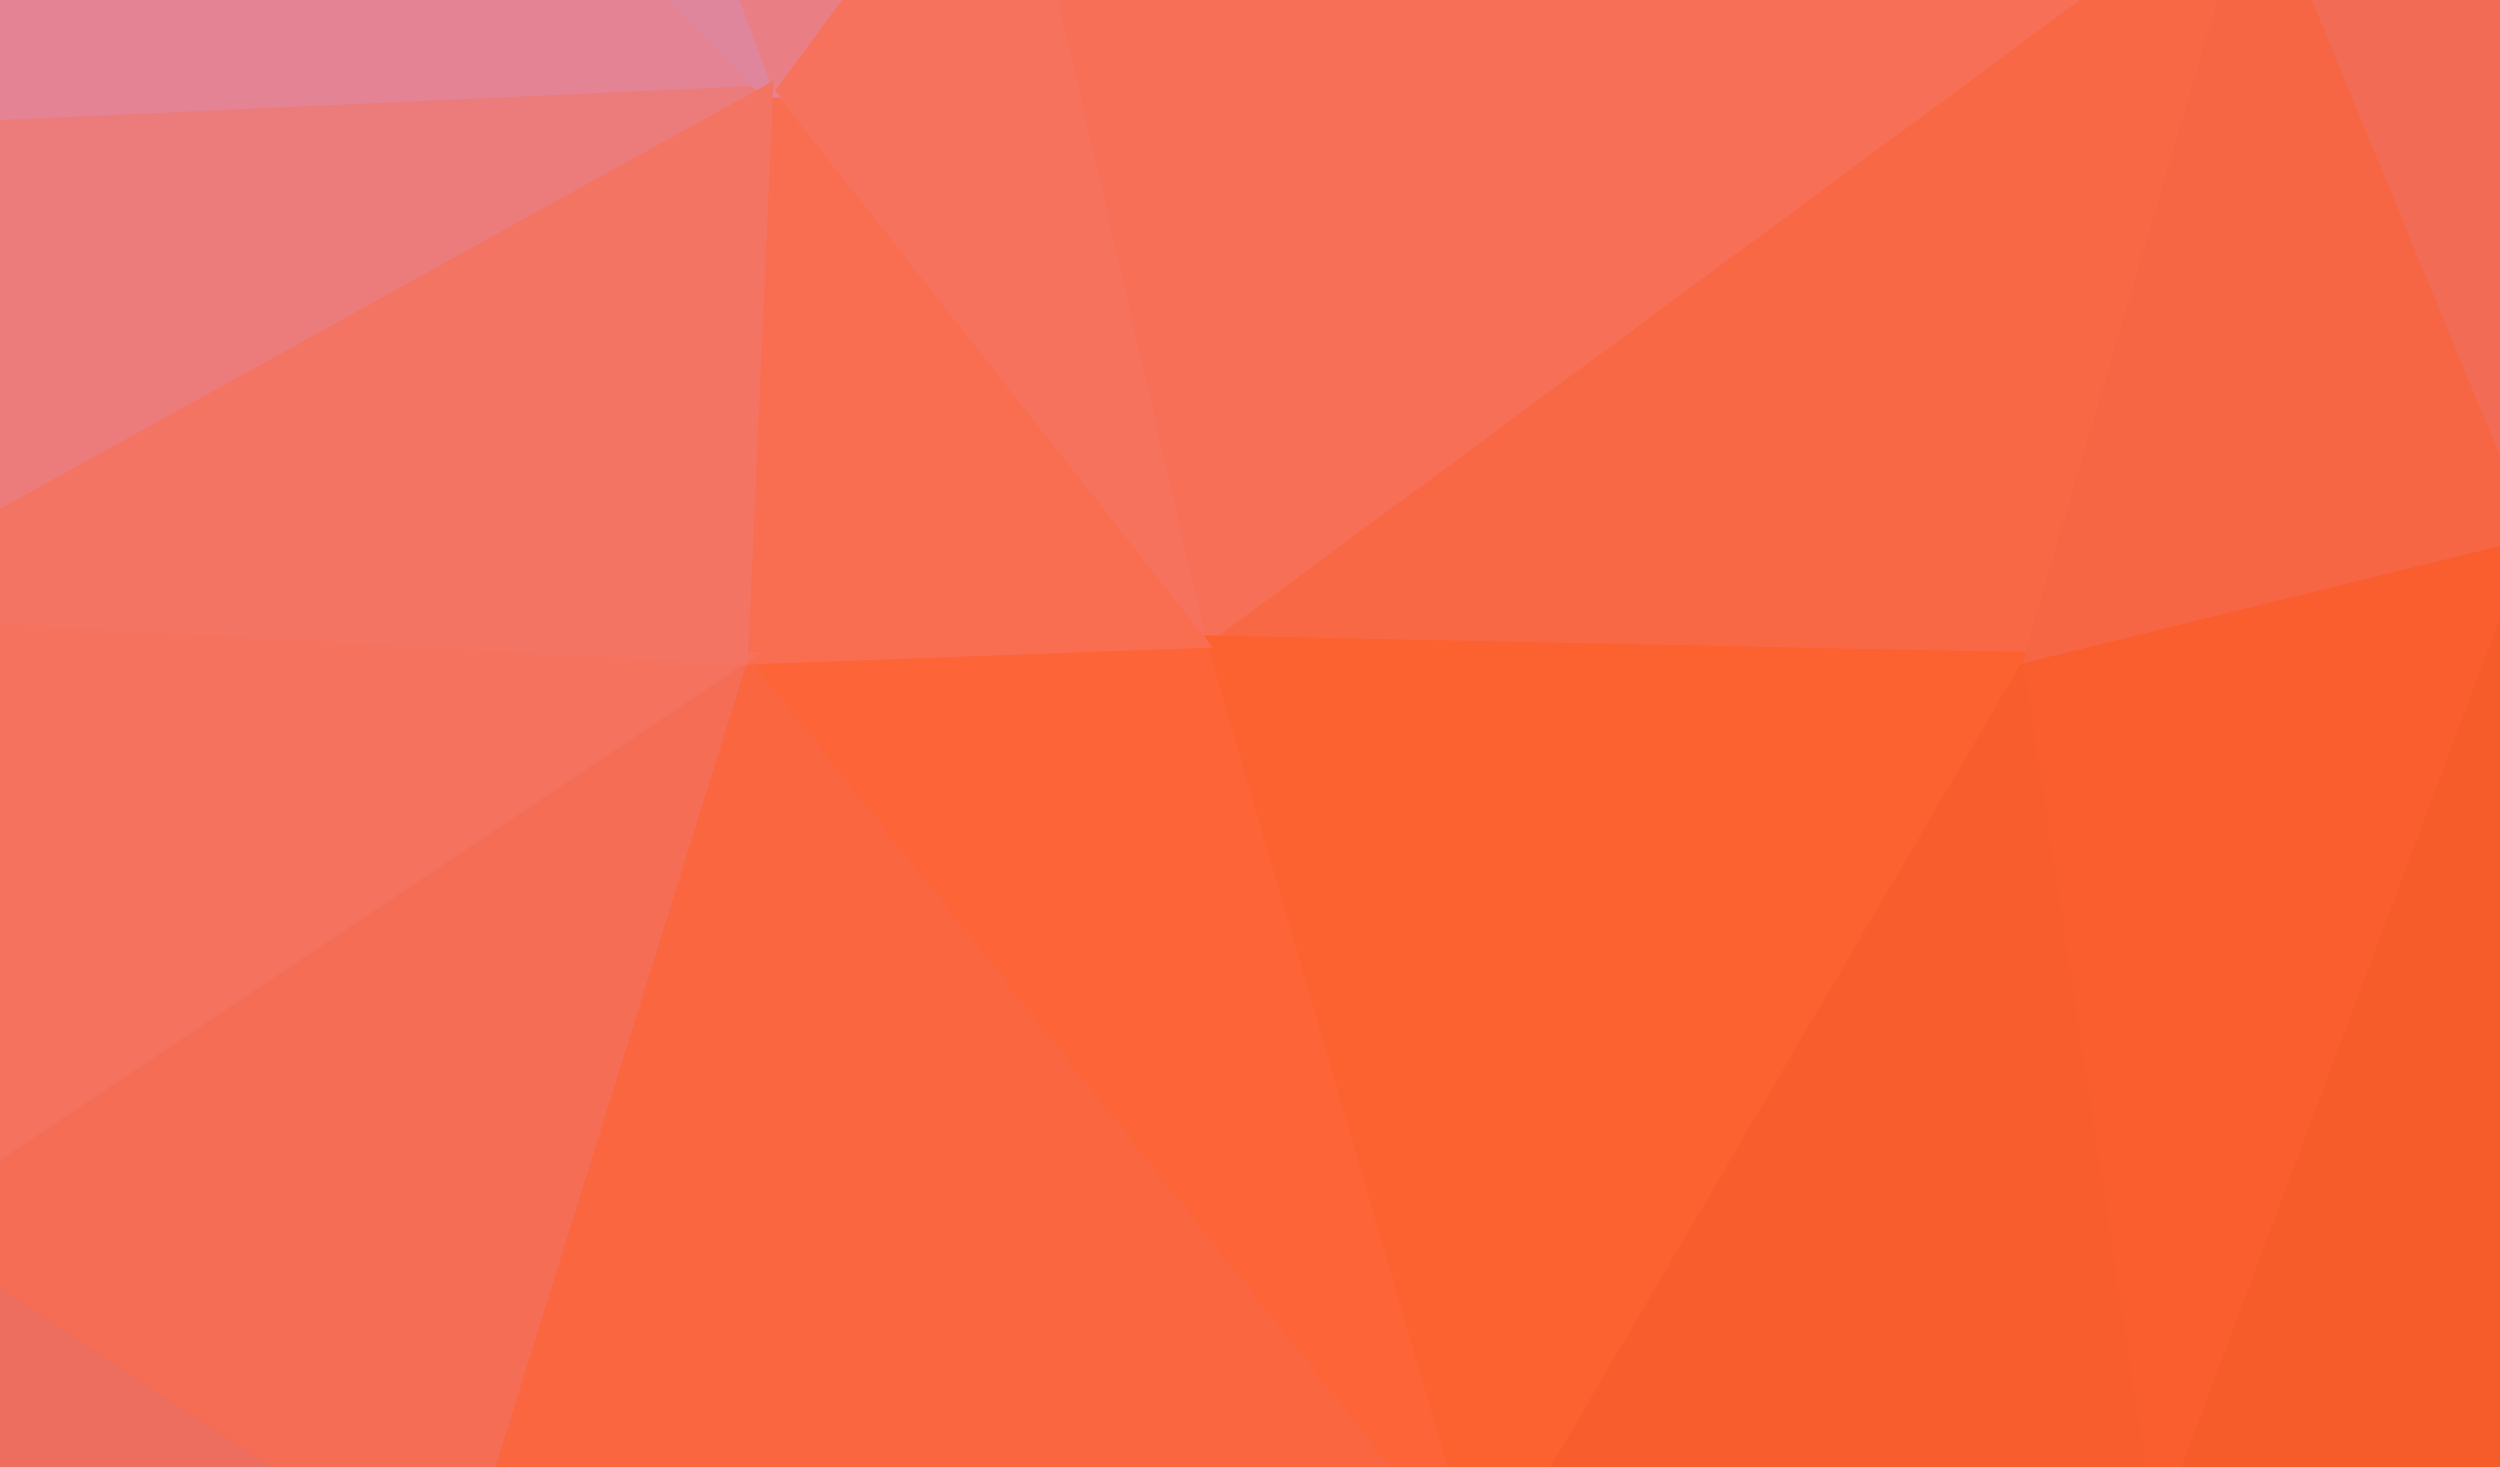
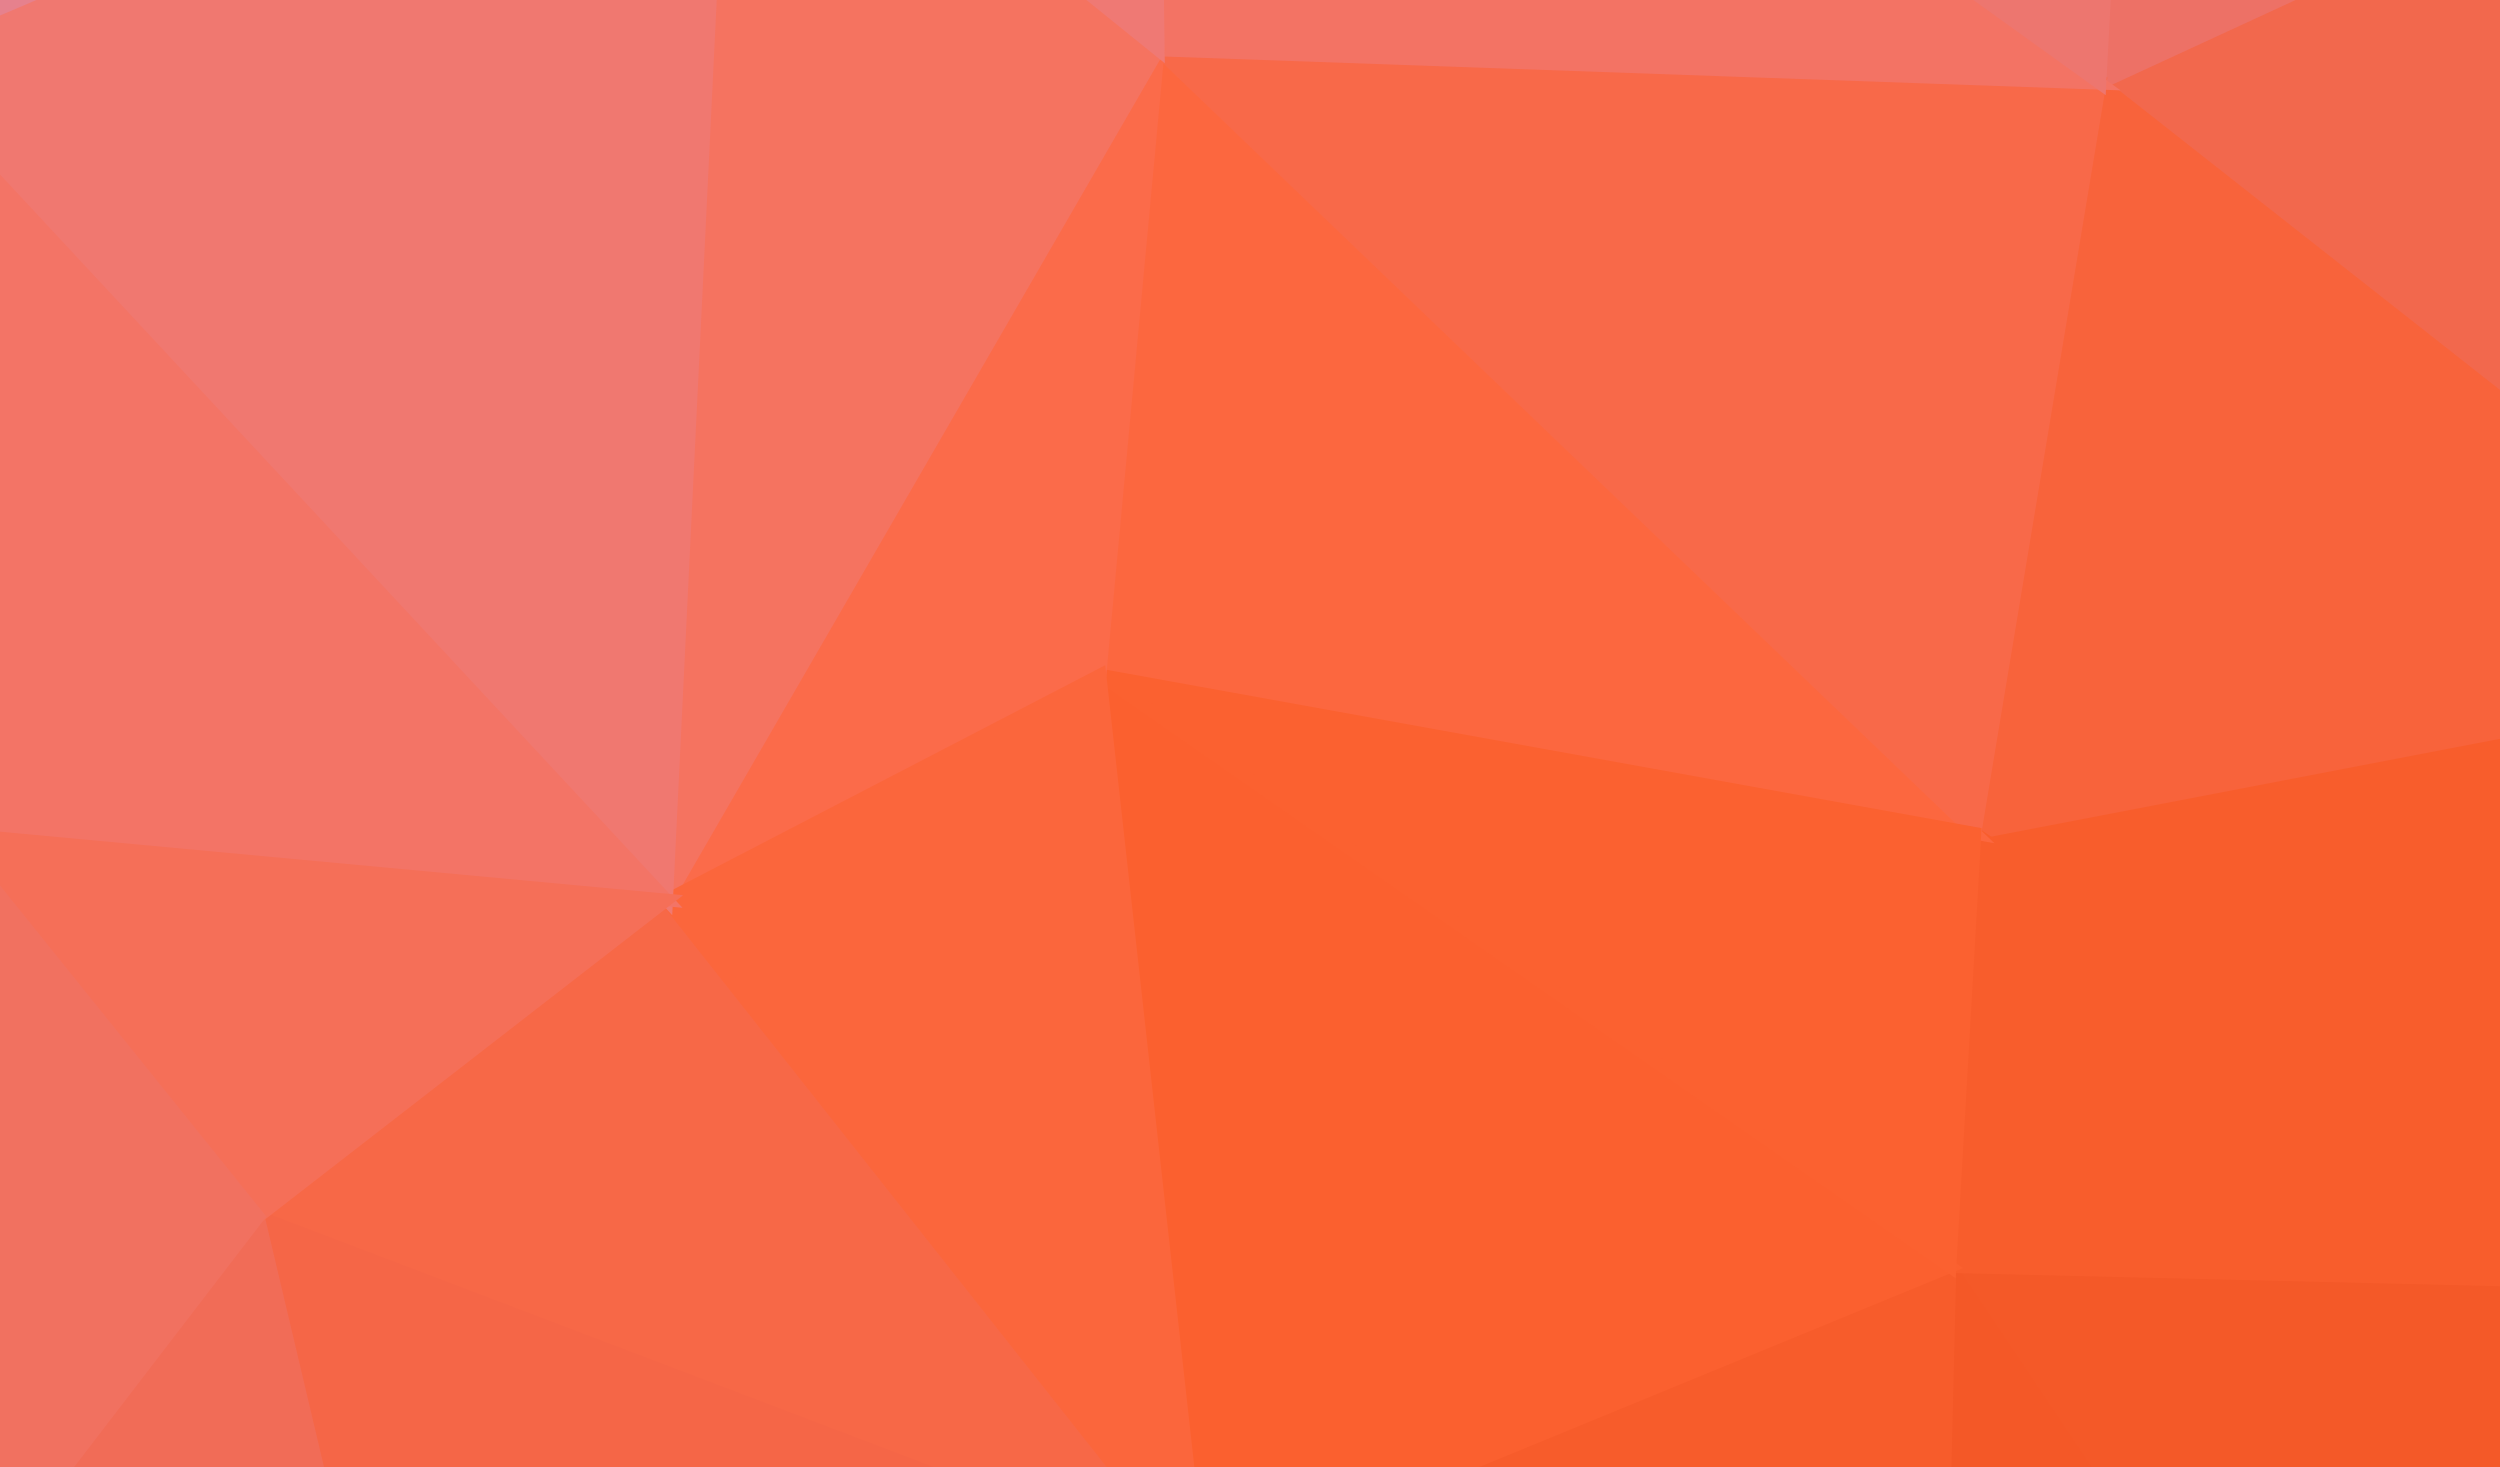
<svg xmlns="http://www.w3.org/2000/svg" width="300" height="176">
-   <path d="M-112,-69L-14,-96L44,-119Z" fill="#ce90bd" stroke="#ce90bd" stroke-width="1.51" />
-   <path d="M44,-119L146,-79L224,-72Z" fill="#e88087" stroke="#e88087" stroke-width="1.51" />
-   <path d="M44,-119L224,-72L341,-83Z" fill="#e77c82" stroke="#e77c82" stroke-width="1.51" />
-   <path d="M162,264L91,273L417,289Z" fill="#f25626" stroke="#f25626" stroke-width="1.51" />
-   <path d="M91,273L-52,297L417,289Z" fill="#f45928" stroke="#f45928" stroke-width="1.51" />
-   <path d="M317,236L220,248L417,289Z" fill="#ef5423" stroke="#ef5423" stroke-width="1.51" />
-   <path d="M220,248L162,264L417,289Z" fill="#f15525" stroke="#f15525" stroke-width="1.51" />
-   <path d="M361,180L317,236L417,289Z" fill="#ee5322" stroke="#ee5322" stroke-width="1.51" />
-   <path d="M44,-119L341,-83L430,-114Z" fill="#e27c85" stroke="#e27c85" stroke-width="1.51" />
-   <path d="M361,180L417,289L440,203Z" fill="#ee5221" stroke="#ee5221" stroke-width="1.51" />
-   <path d="M388,55L361,180L440,203Z" fill="#f25726" stroke="#f25726" stroke-width="1.51" />
-   <path d="M312,-27L388,55L441,-9Z" fill="#ee6751" stroke="#ee6751" stroke-width="1.51" />
-   <path d="M341,-83L312,-27L441,-9Z" fill="#e96f66" stroke="#e96f66" stroke-width="1.51" />
-   <path d="M430,-114L341,-83L441,-9Z" fill="#e47170" stroke="#e47170" stroke-width="1.51" />
-   <path d="M388,55L440,203L441,-9Z" fill="#f45a2b" stroke="#f45a2b" stroke-width="1.51" />
-   <path d="M303,64L361,180L388,55Z" fill="#f75c2b" stroke="#f75c2b" stroke-width="1.51" />
-   <path d="M312,-27L303,64L388,55Z" fill="#f26548" stroke="#f26548" stroke-width="1.51" />
-   <path d="M258,184L317,236L361,180Z" fill="#f25726" stroke="#f25726" stroke-width="1.51" />
-   <path d="M303,64L258,184L361,180Z" fill="#f65b2a" stroke="#f65b2a" stroke-width="1.51" />
-   <path d="M242,79L258,184L303,64Z" fill="#fa5e2e" stroke="#fa5e2e" stroke-width="1.51" />
-   <path d="M270,-16L303,64L312,-27Z" fill="#f26b54" stroke="#f26b54" stroke-width="1.51" />
-   <path d="M224,-72L312,-27L341,-83Z" fill="#e97472" stroke="#e97472" stroke-width="1.51" />
-   <path d="M224,-72L270,-16L312,-27Z" fill="#ed7269" stroke="#ed7269" stroke-width="1.51" />
-   <path d="M258,184L220,248L317,236Z" fill="#f35827" stroke="#f35827" stroke-width="1.51" />
-   <path d="M270,-16L242,79L303,64Z" fill="#f66645" stroke="#f66645" stroke-width="1.51" />
-   <path d="M242,79L177,190L258,184Z" fill="#f85e2d" stroke="#f85e2d" stroke-width="1.51" />
-   <path d="M224,-72L120,-27L270,-16Z" fill="#ef756b" stroke="#ef756b" stroke-width="1.51" />
-   <path d="M144,77L242,79L270,-16Z" fill="#f96845" stroke="#f96845" stroke-width="1.51" />
-   <path d="M120,-27L144,77L270,-16Z" fill="#f66f56" stroke="#f66f56" stroke-width="1.51" />
-   <path d="M144,77L177,190L242,79Z" fill="#fc6130" stroke="#fc6130" stroke-width="1.51" />
-   <path d="M177,190L220,248L258,184Z" fill="#f65a2a" stroke="#f65a2a" stroke-width="1.51" />
-   <path d="M177,190L162,264L220,248Z" fill="#f65a2a" stroke="#f65a2a" stroke-width="1.51" />
-   <path d="M146,-79L120,-27L224,-72Z" fill="#ee7a76" stroke="#ee7a76" stroke-width="1.51" />
-   <path d="M120,-27L92,11L144,77Z" fill="#f6725d" stroke="#f6725d" stroke-width="1.51" />
-   <path d="M144,77L89,79L177,190Z" fill="#fd6437" stroke="#fd6437" stroke-width="1.51" />
-   <path d="M89,79L54,191L177,190Z" fill="#f9663f" stroke="#f9663f" stroke-width="1.51" />
-   <path d="M91,273L162,264L177,190Z" fill="#f65c2d" stroke="#f65c2d" stroke-width="1.51" />
-   <path d="M54,191L91,273L177,190Z" fill="#f5613b" stroke="#f5613b" stroke-width="1.51" />
-   <path d="M92,11L89,79L144,77Z" fill="#f96e51" stroke="#f96e51" stroke-width="1.51" />
-   <path d="M44,-119L120,-27L146,-79Z" fill="#e6818c" stroke="#e6818c" stroke-width="1.51" />
-   <path d="M44,-119L92,11L120,-27Z" fill="#e97e84" stroke="#e97e84" stroke-width="1.51" />
-   <path d="M-13,147L54,191L89,79Z" fill="#f46d54" stroke="#f46d54" stroke-width="1.51" />
-   <path d="M-20,73L-13,147L89,79Z" fill="#f5725e" stroke="#f5725e" stroke-width="1.51" />
-   <path d="M54,191L-52,297L91,273Z" fill="#ee6852" stroke="#ee6852" stroke-width="1.51" />
-   <path d="M-14,-96L-63,18L92,11Z" fill="#e38393" stroke="#e38393" stroke-width="1.51" />
-   <path d="M-63,18L-20,73L92,11Z" fill="#ec7c7c" stroke="#ec7c7c" stroke-width="1.51" />
-   <path d="M44,-119L-14,-96L92,11Z" fill="#df869c" stroke="#df869c" stroke-width="1.51" />
-   <path d="M-20,73L89,79L92,11Z" fill="#f47463" stroke="#f47463" stroke-width="1.51" />
-   <path d="M-13,147L-52,297L54,191Z" fill="#ed6e5f" stroke="#ed6e5f" stroke-width="1.51" />
-   <path d="M-109,169L-87,294L-52,297Z" fill="#e37476" stroke="#e37476" stroke-width="1.51" />
-   <path d="M-112,-69L-63,18L-14,-96Z" fill="#d38db4" stroke="#d38db4" stroke-width="1.51" />
-   <path d="M-20,73L-121,108L-13,147Z" fill="#ee7974" stroke="#ee7974" stroke-width="1.51" />
-   <path d="M-121,108L-109,169L-13,147Z" fill="#e97a7b" stroke="#e97a7b" stroke-width="1.51" />
-   <path d="M-109,169L-52,297L-13,147Z" fill="#e87471" stroke="#e87471" stroke-width="1.51" />
-   <path d="M-63,18L-121,108L-20,73Z" fill="#e97e83" stroke="#e97e83" stroke-width="1.51" />
-   <path d="M-109,169L-121,108L-87,294Z" fill="#e47980" stroke="#e47980" stroke-width="1.51" />
-   <path d="M-112,-69L-118,23L-63,18Z" fill="#d78cae" stroke="#d78cae" stroke-width="1.51" />
-   <path d="M-118,23L-121,108L-63,18Z" fill="#e28495" stroke="#e28495" stroke-width="1.51" />
+   <path d="M133,264L-37,277L231,275Z" fill="#f25e38" stroke="#f25e38" stroke-width="1.51" />
+   <path d="M-21,-91L138,-72L257,-84Z" fill="#e88088" stroke="#e88088" stroke-width="1.51" />
+   <path d="M-21,-91L257,-84L352,-105Z" fill="#e77d83" stroke="#e77d83" stroke-width="1.51" />
+   <path d="M303,255L231,275L387,271Z" fill="#ef5323" stroke="#ef5323" stroke-width="1.51" />
+   <path d="M317,154L387,271L432,171Z" fill="#f05424" stroke="#f05424" stroke-width="1.51" />
+   <path d="M341,80L317,154L432,171Z" fill="#f45928" stroke="#f45928" stroke-width="1.51" />
+   <path d="M399,-80L330,-26L432,-35Z" fill="#e76f68" stroke="#e76f68" stroke-width="1.51" />
+   <path d="M432,-35L330,-26L432,68Z" fill="#ec6752" stroke="#ec6752" stroke-width="1.51" />
+   <path d="M330,-26L341,80L432,68Z" fill="#f26242" stroke="#f26242" stroke-width="1.51" />
+   <path d="M341,80L432,171L432,68Z" fill="#f45928" stroke="#f45928" stroke-width="1.51" />
+   <path d="M317,154L303,255L387,271Z" fill="#f05524" stroke="#f05524" stroke-width="1.51" />
+   <path d="M352,-105L330,-26L399,-80Z" fill="#e57473" stroke="#e57473" stroke-width="1.51" />
+   <path d="M330,-26L252,10L341,80Z" fill="#f2684d" stroke="#f2684d" stroke-width="1.51" />
+   <path d="M257,-84L330,-26L352,-105Z" fill="#e67576" stroke="#e67576" stroke-width="1.51" />
+   <path d="M237,100L317,154L341,80Z" fill="#f85d2c" stroke="#f85d2c" stroke-width="1.51" />
+   <path d="M252,10L237,100L341,80Z" fill="#f8633b" stroke="#f8633b" stroke-width="1.51" />
+   <path d="M234,152L303,255L317,154Z" fill="#f45928" stroke="#f45928" stroke-width="1.51" />
+   <path d="M257,-84L252,10L330,-26Z" fill="#ed7166" stroke="#ed7166" stroke-width="1.51" />
+   <path d="M234,152L231,275L303,255Z" fill="#f45827" stroke="#f45827" stroke-width="1.51" />
+   <path d="M237,100L234,152L317,154Z" fill="#f85d2c" stroke="#f85d2c" stroke-width="1.51" />
+   <path d="M144,189L231,275L234,152Z" fill="#f75c2b" stroke="#f75c2b" stroke-width="1.51" />
+   <path d="M139,6L132,81L237,100Z" fill="#fc673f" stroke="#fc673f" stroke-width="1.51" />
+   <path d="M139,6L237,100L252,10Z" fill="#f86949" stroke="#f86949" stroke-width="1.51" />
+   <path d="M138,-72L139,6L252,10Z" fill="#f37364" stroke="#f37364" stroke-width="1.51" />
+   <path d="M138,-72L252,10L257,-84Z" fill="#ed766f" stroke="#ed766f" stroke-width="1.51" />
+   <path d="M144,189L133,264L231,275Z" fill="#f65a2a" stroke="#f65a2a" stroke-width="1.51" />
+   <path d="M132,81L144,189L234,152Z" fill="#fb602f" stroke="#fb602f" stroke-width="1.51" />
+   <path d="M132,81L234,152L237,100Z" fill="#fb6130" stroke="#fb6130" stroke-width="1.51" />
+   <path d="M53,239L-37,277L133,264Z" fill="#ef654c" stroke="#ef654c" stroke-width="1.51" />
+   <path d="M-21,-91L37,-60L138,-72Z" fill="#e0869c" stroke="#e0869c" stroke-width="1.51" />
+   <path d="M80,108L132,81L139,6Z" fill="#fb6b4a" stroke="#fb6b4a" stroke-width="1.51" />
+   <path d="M87,-36L80,108L139,6Z" fill="#f57360" stroke="#f57360" stroke-width="1.51" />
+   <path d="M138,-72L87,-36L139,6Z" fill="#ef7974" stroke="#ef7974" stroke-width="1.51" />
+   <path d="M80,108L31,146L144,189Z" fill="#f76847" stroke="#f76847" stroke-width="1.51" />
+   <path d="M31,146L53,239L144,189Z" fill="#f56647" stroke="#f56647" stroke-width="1.51" />
+   <path d="M132,81L80,108L144,189Z" fill="#fb663c" stroke="#fb663c" stroke-width="1.51" />
+   <path d="M53,239L133,264L144,189Z" fill="#f4613a" stroke="#f4613a" stroke-width="1.51" />
+   <path d="M37,-60L87,-36L138,-72Z" fill="#e88088" stroke="#e88088" stroke-width="1.51" />
+   <path d="M-14,7L80,108L87,-36Z" fill="#f07870" stroke="#f07870" stroke-width="1.51" />
+   <path d="M31,146L-2,189L53,239Z" fill="#f16c57" stroke="#f16c57" stroke-width="1.51" />
+   <path d="M-14,7L-6,100L80,108Z" fill="#f37466" stroke="#f37466" stroke-width="1.51" />
+   <path d="M37,-60L-14,7L87,-36Z" fill="#e6818d" stroke="#e6818d" stroke-width="1.51" />
+   <path d="M-6,100L31,146L80,108Z" fill="#f56f58" stroke="#f56f58" stroke-width="1.51" />
+   <path d="M-2,189L-37,277L53,239Z" fill="#ec6c5c" stroke="#ec6c5c" stroke-width="1.51" />
+   <path d="M-21,-91L-14,7L37,-60Z" fill="#dd87a0" stroke="#dd87a0" stroke-width="1.51" />
+   <path d="M-6,100L-2,189L31,146Z" fill="#f17160" stroke="#f17160" stroke-width="1.51" />
+   <path d="M-21,-91L-148,-81L-14,7Z" fill="#d28eb6" stroke="#d28eb6" stroke-width="1.51" />
+   <path d="M-14,7L-95,118L-6,100Z" fill="#ee7a77" stroke="#ee7a77" stroke-width="1.51" />
+   <path d="M-134,205L-37,277L-2,189Z" fill="#e77370" stroke="#e77370" stroke-width="1.51" />
+   <path d="M-95,118L-134,205L-2,189Z" fill="#e87878" stroke="#e87878" stroke-width="1.51" />
+   <path d="M-6,100L-95,118L-2,189Z" fill="#ee766d" stroke="#ee766d" stroke-width="1.51" />
+   <path d="M-149,21L-95,118L-14,7Z" fill="#e48291" stroke="#e48291" stroke-width="1.51" />
+   <path d="M-148,-81L-149,21L-14,7Z" fill="#d48db3" stroke="#d48db3" stroke-width="1.51" />
+   <path d="M-134,205L-122,268L-37,277Z" fill="#e2767a" stroke="#e2767a" stroke-width="1.51" />
+   <path d="M-149,21L-134,205L-95,118Z" fill="#e5808b" stroke="#e5808b" stroke-width="1.51" />
</svg>
